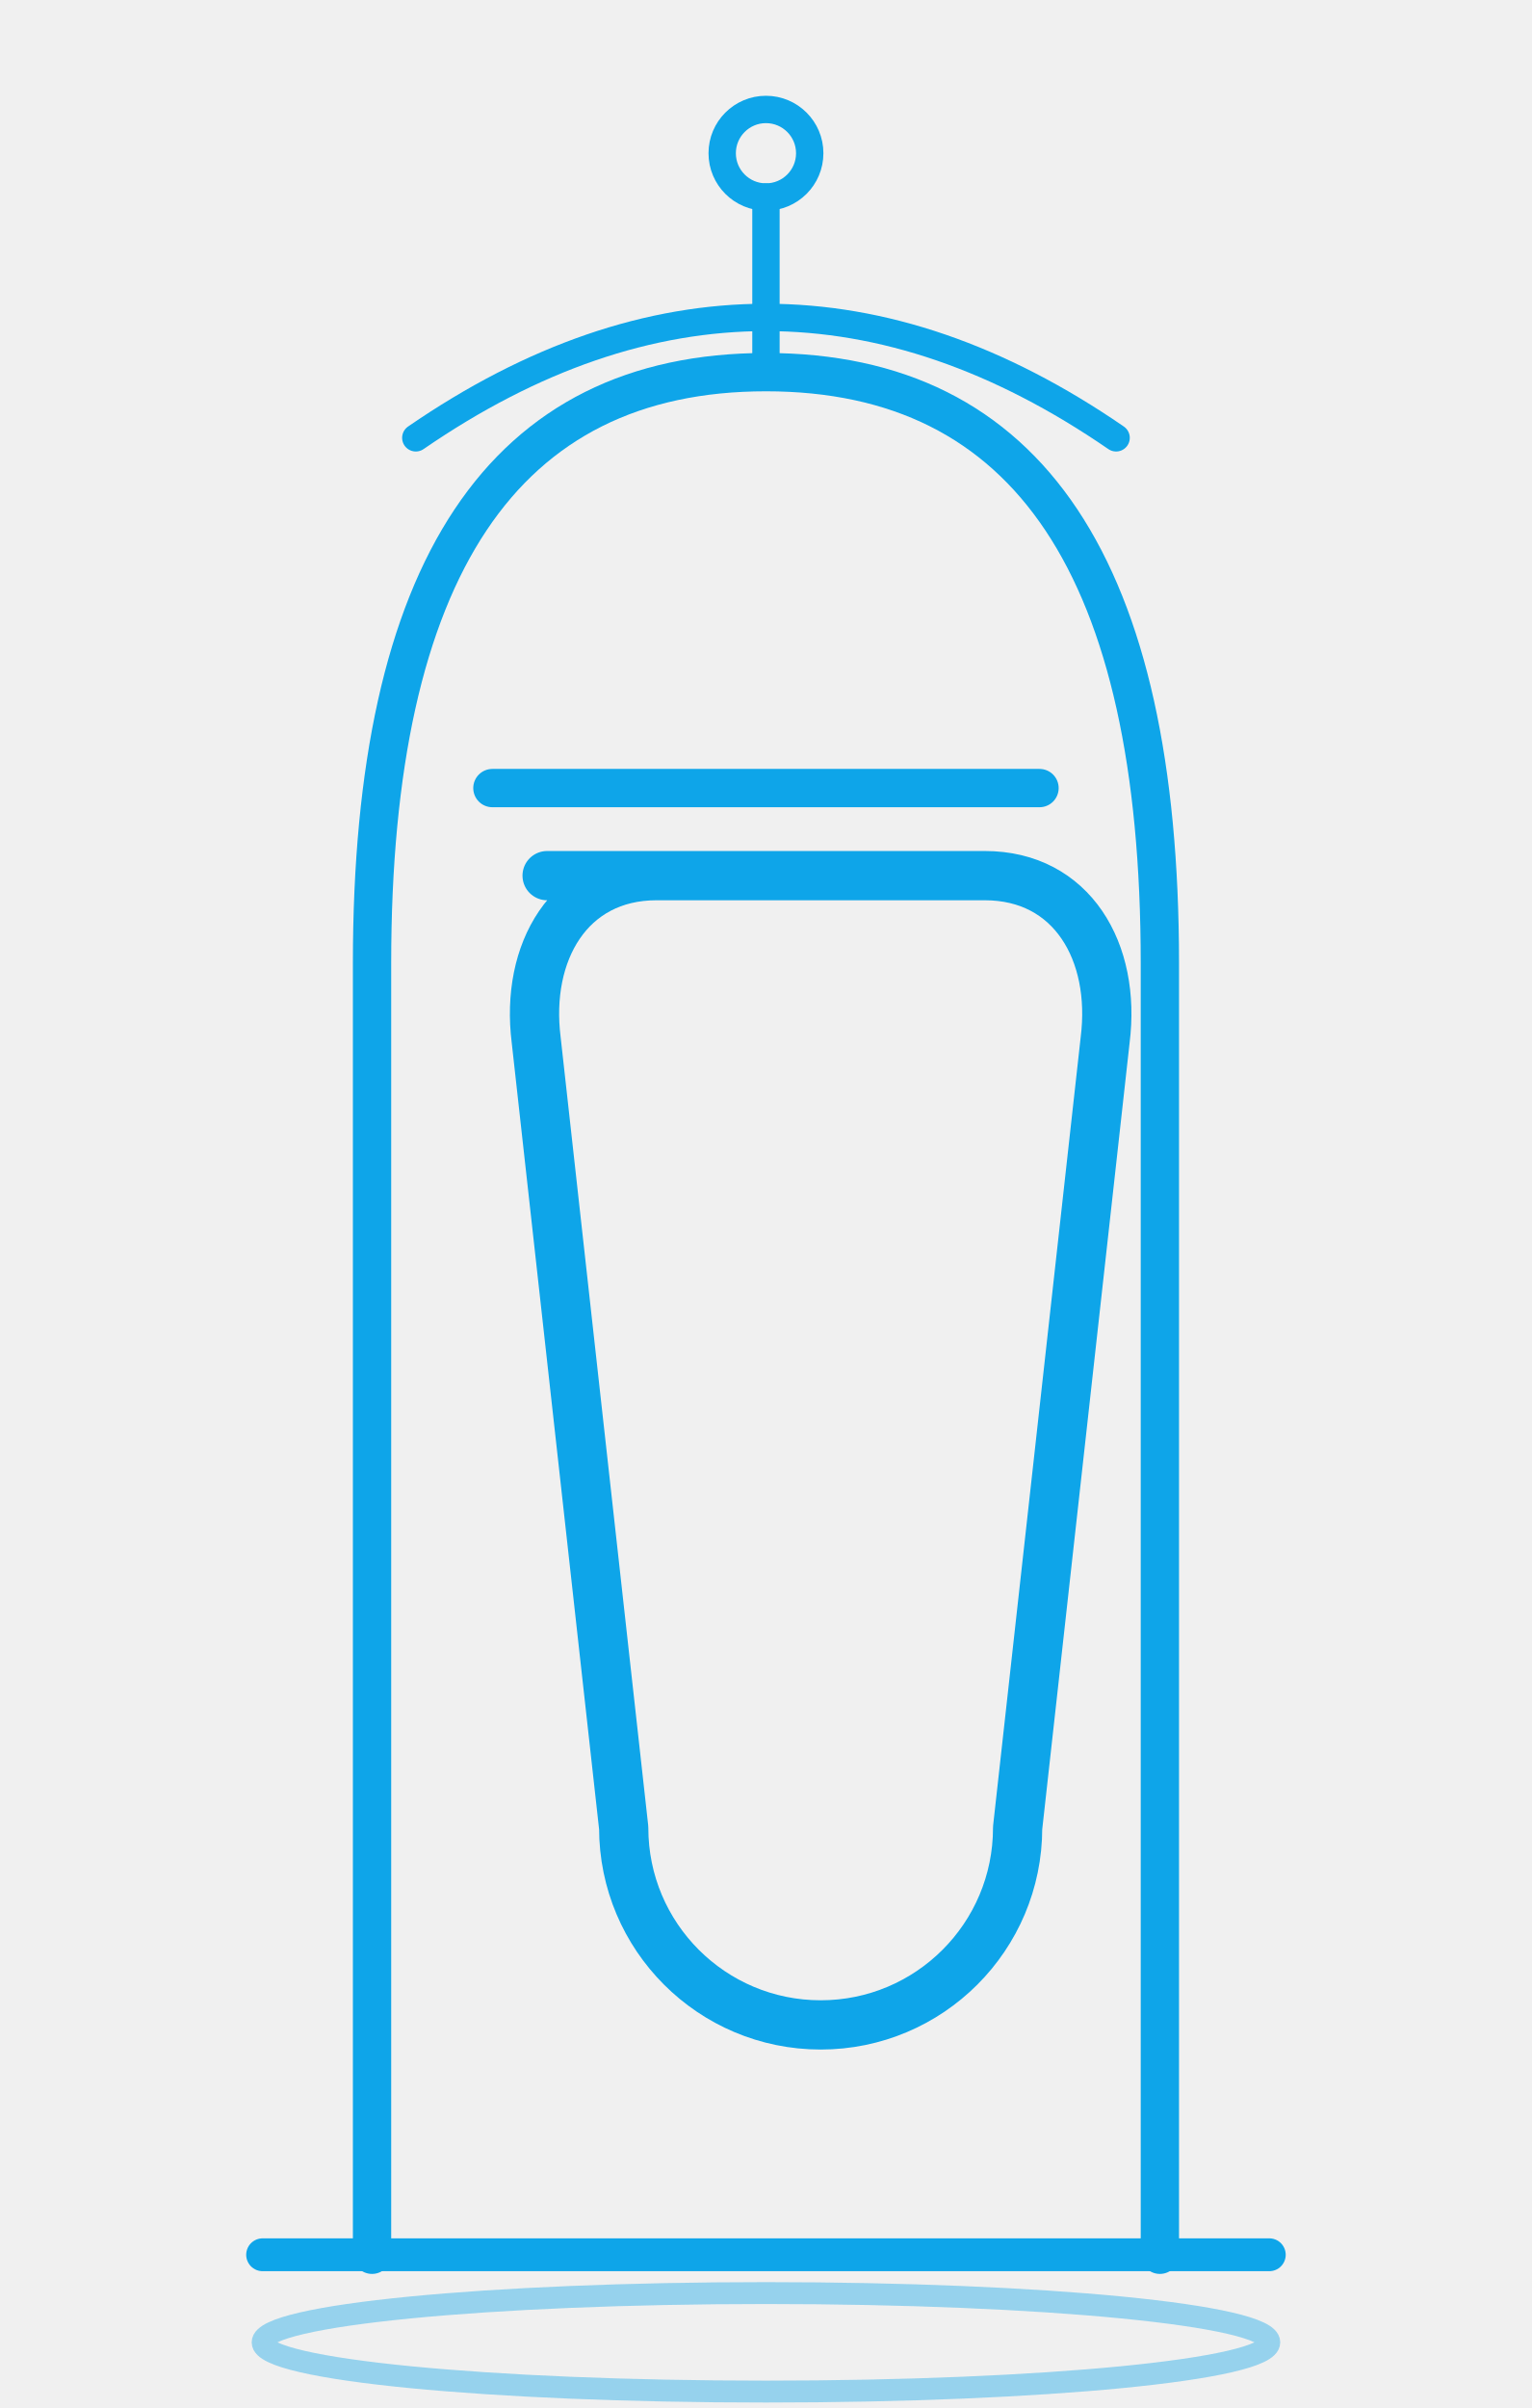
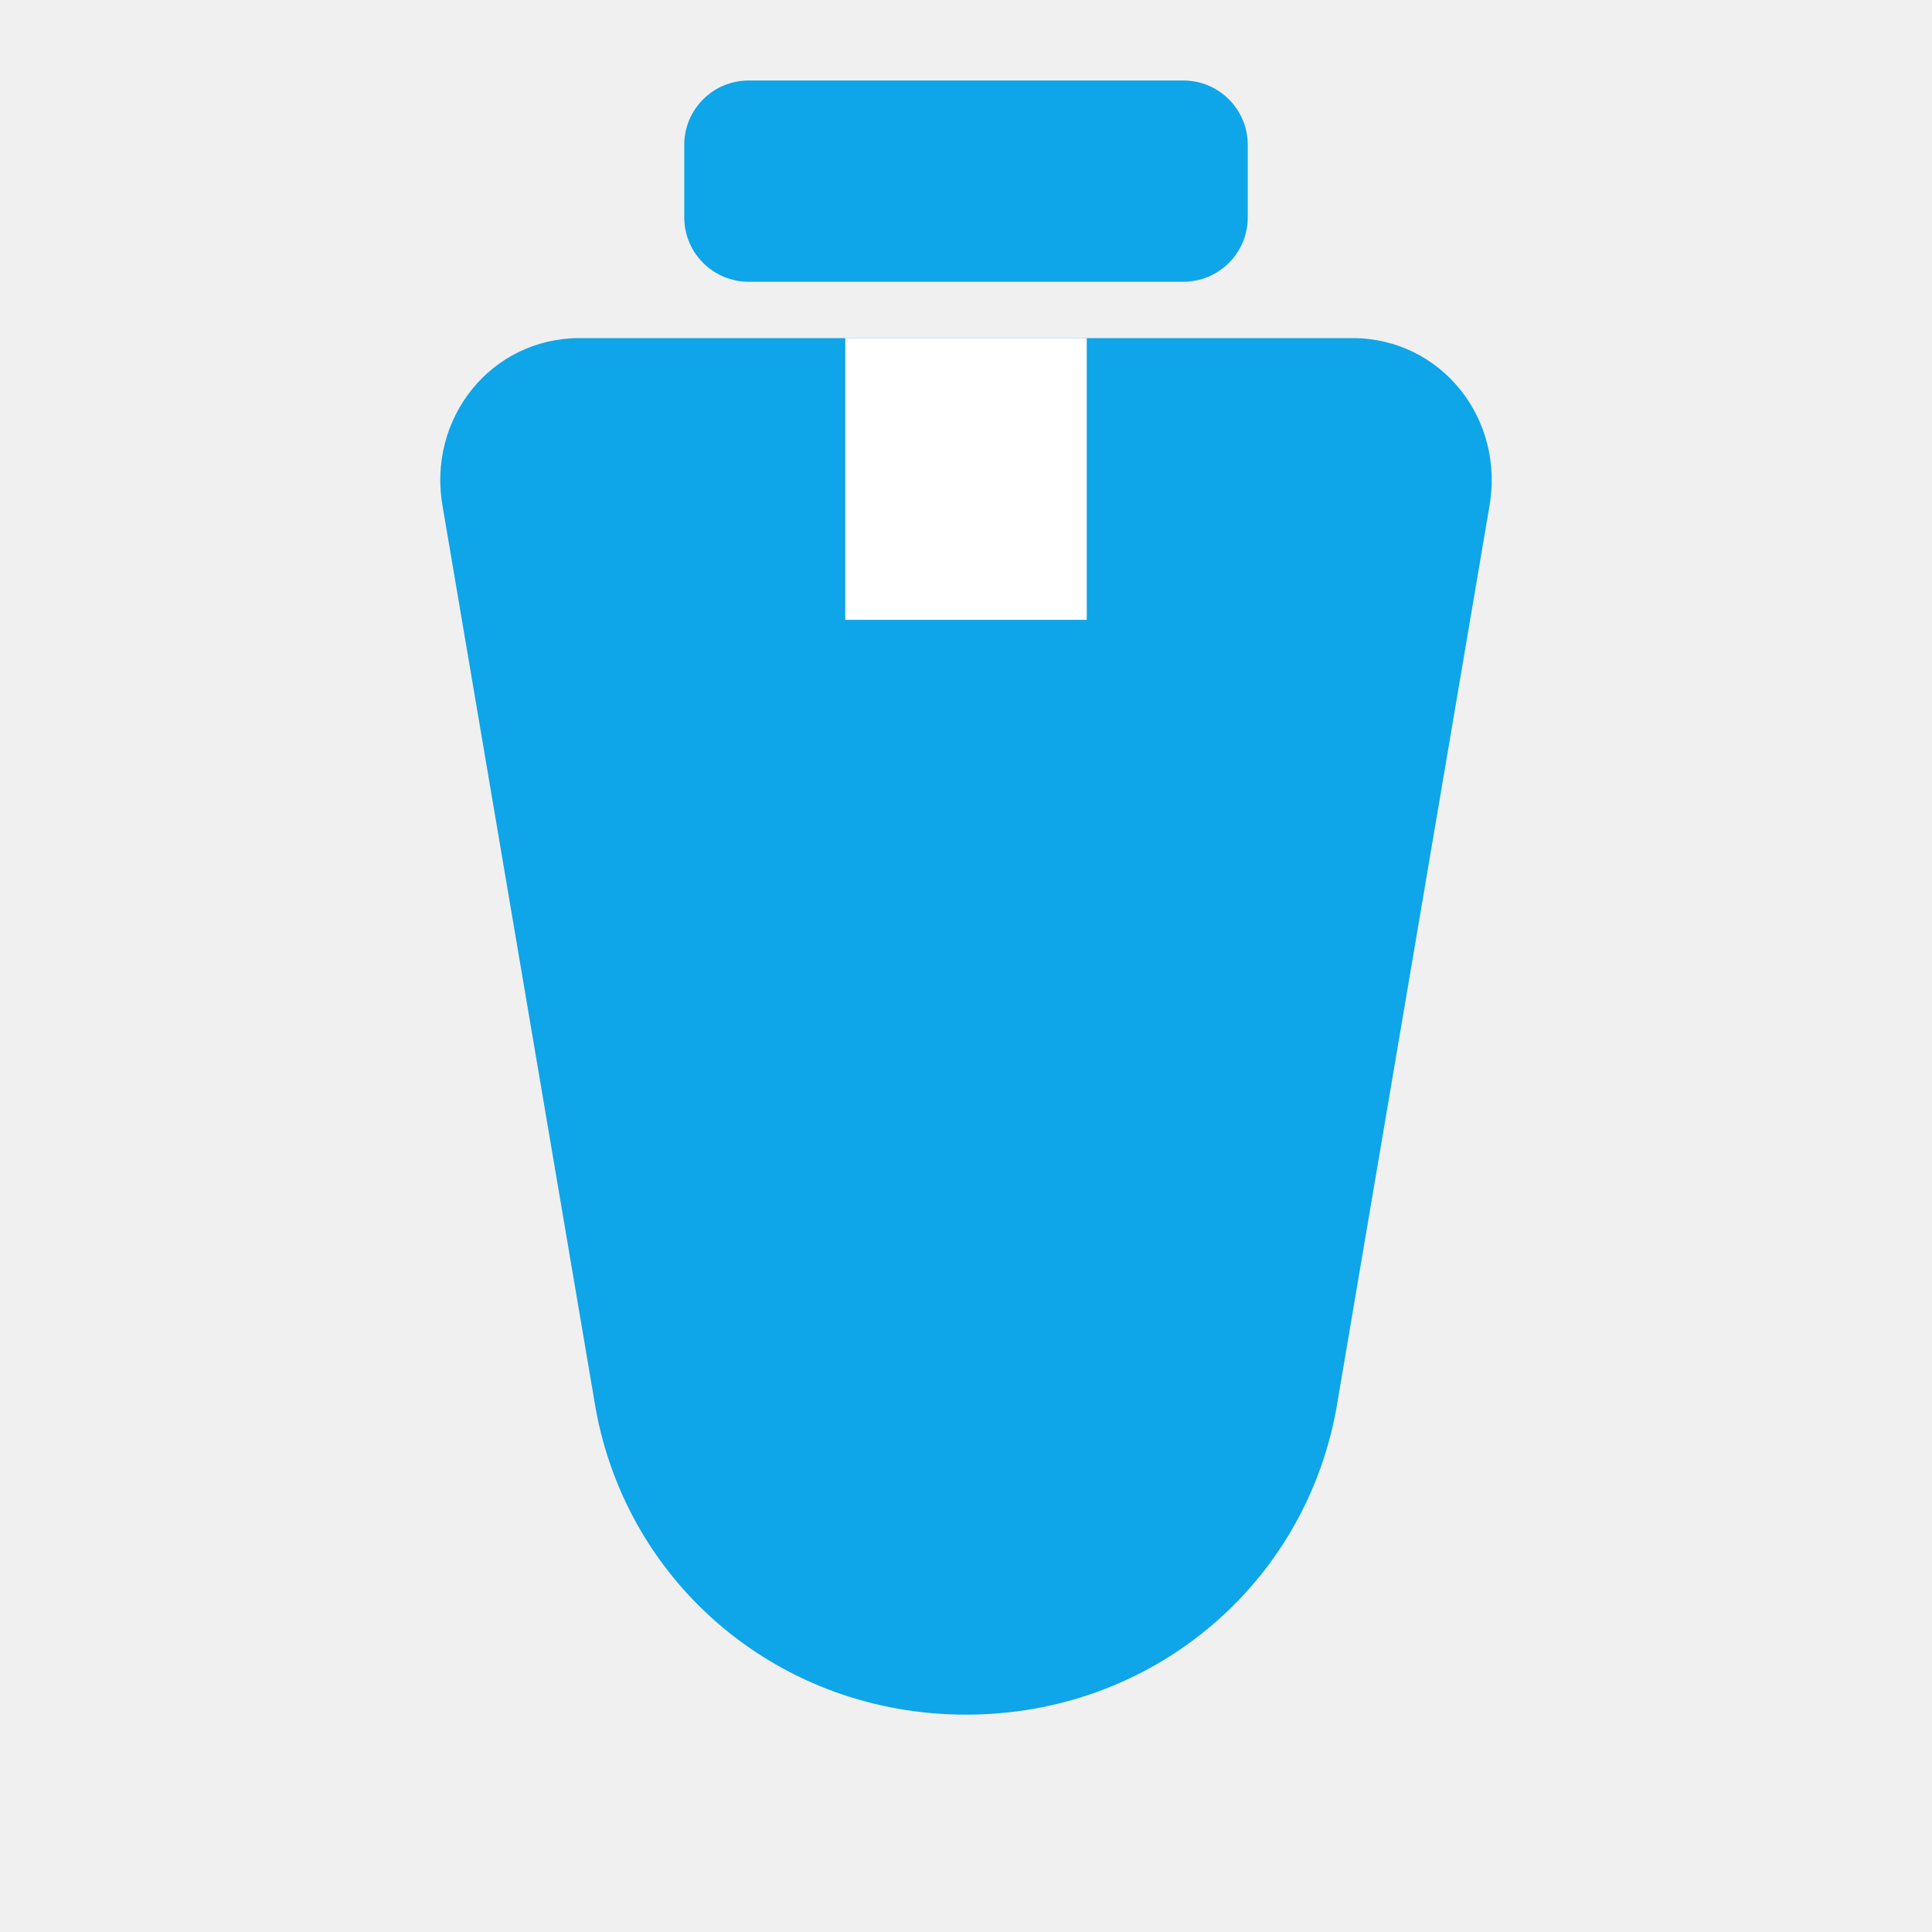
- <svg xmlns="http://www.w3.org/2000/svg" viewBox="0 0 140 220" stroke="#0ea5e9" stroke-width="3.5" fill="none" stroke-linecap="round" stroke-linejoin="round">
-   <path d="M34 206 V88 Q34 34 70 34 Q106 34 106 88 V206" />
-   <path d="M38 40 Q70 18 102 40" stroke-width="2.5" />
-   <g stroke-width="4.5">
-     <path d="M50 80h40c8 0 12 7 11 15l-8 72a18 18 0 0 1-36 0l-8-72c-1-8 3-15 11-15Z" />
-     <path d="M45 72h50" stroke-width="3.5" />
-   </g>
-   <path d="M70 34 V18" stroke-width="2.5" />
-   <circle cx="70" cy="14" r="4" stroke-width="2.5" />
-   <path d="M24 206 H116" stroke-width="3" />
-   <ellipse cx="70" cy="214" rx="46" ry="4.5" stroke-width="2" opacity="0.4" />
+ <svg xmlns="http://www.w3.org/2000/svg" viewBox="0 0 24 24" fill="#0ea5e9">
+   <rect x="8.5" y="1" width="7" height="2.5" rx="0.8" />
+   <path d="M7.2 4.2h9.6c1.1 0 1.9 1 1.7 2.1l-1.9 11.2c-.4 2.2-2.3 3.8-4.6 3.8s-4.2-1.6-4.6-3.8L5.5 6.3c-.2-1.1.6-2.1 1.7-2.1Z" />
+   <rect x="10.5" y="4.2" width="3" height="3.5" fill="#ffffff" />
</svg>
